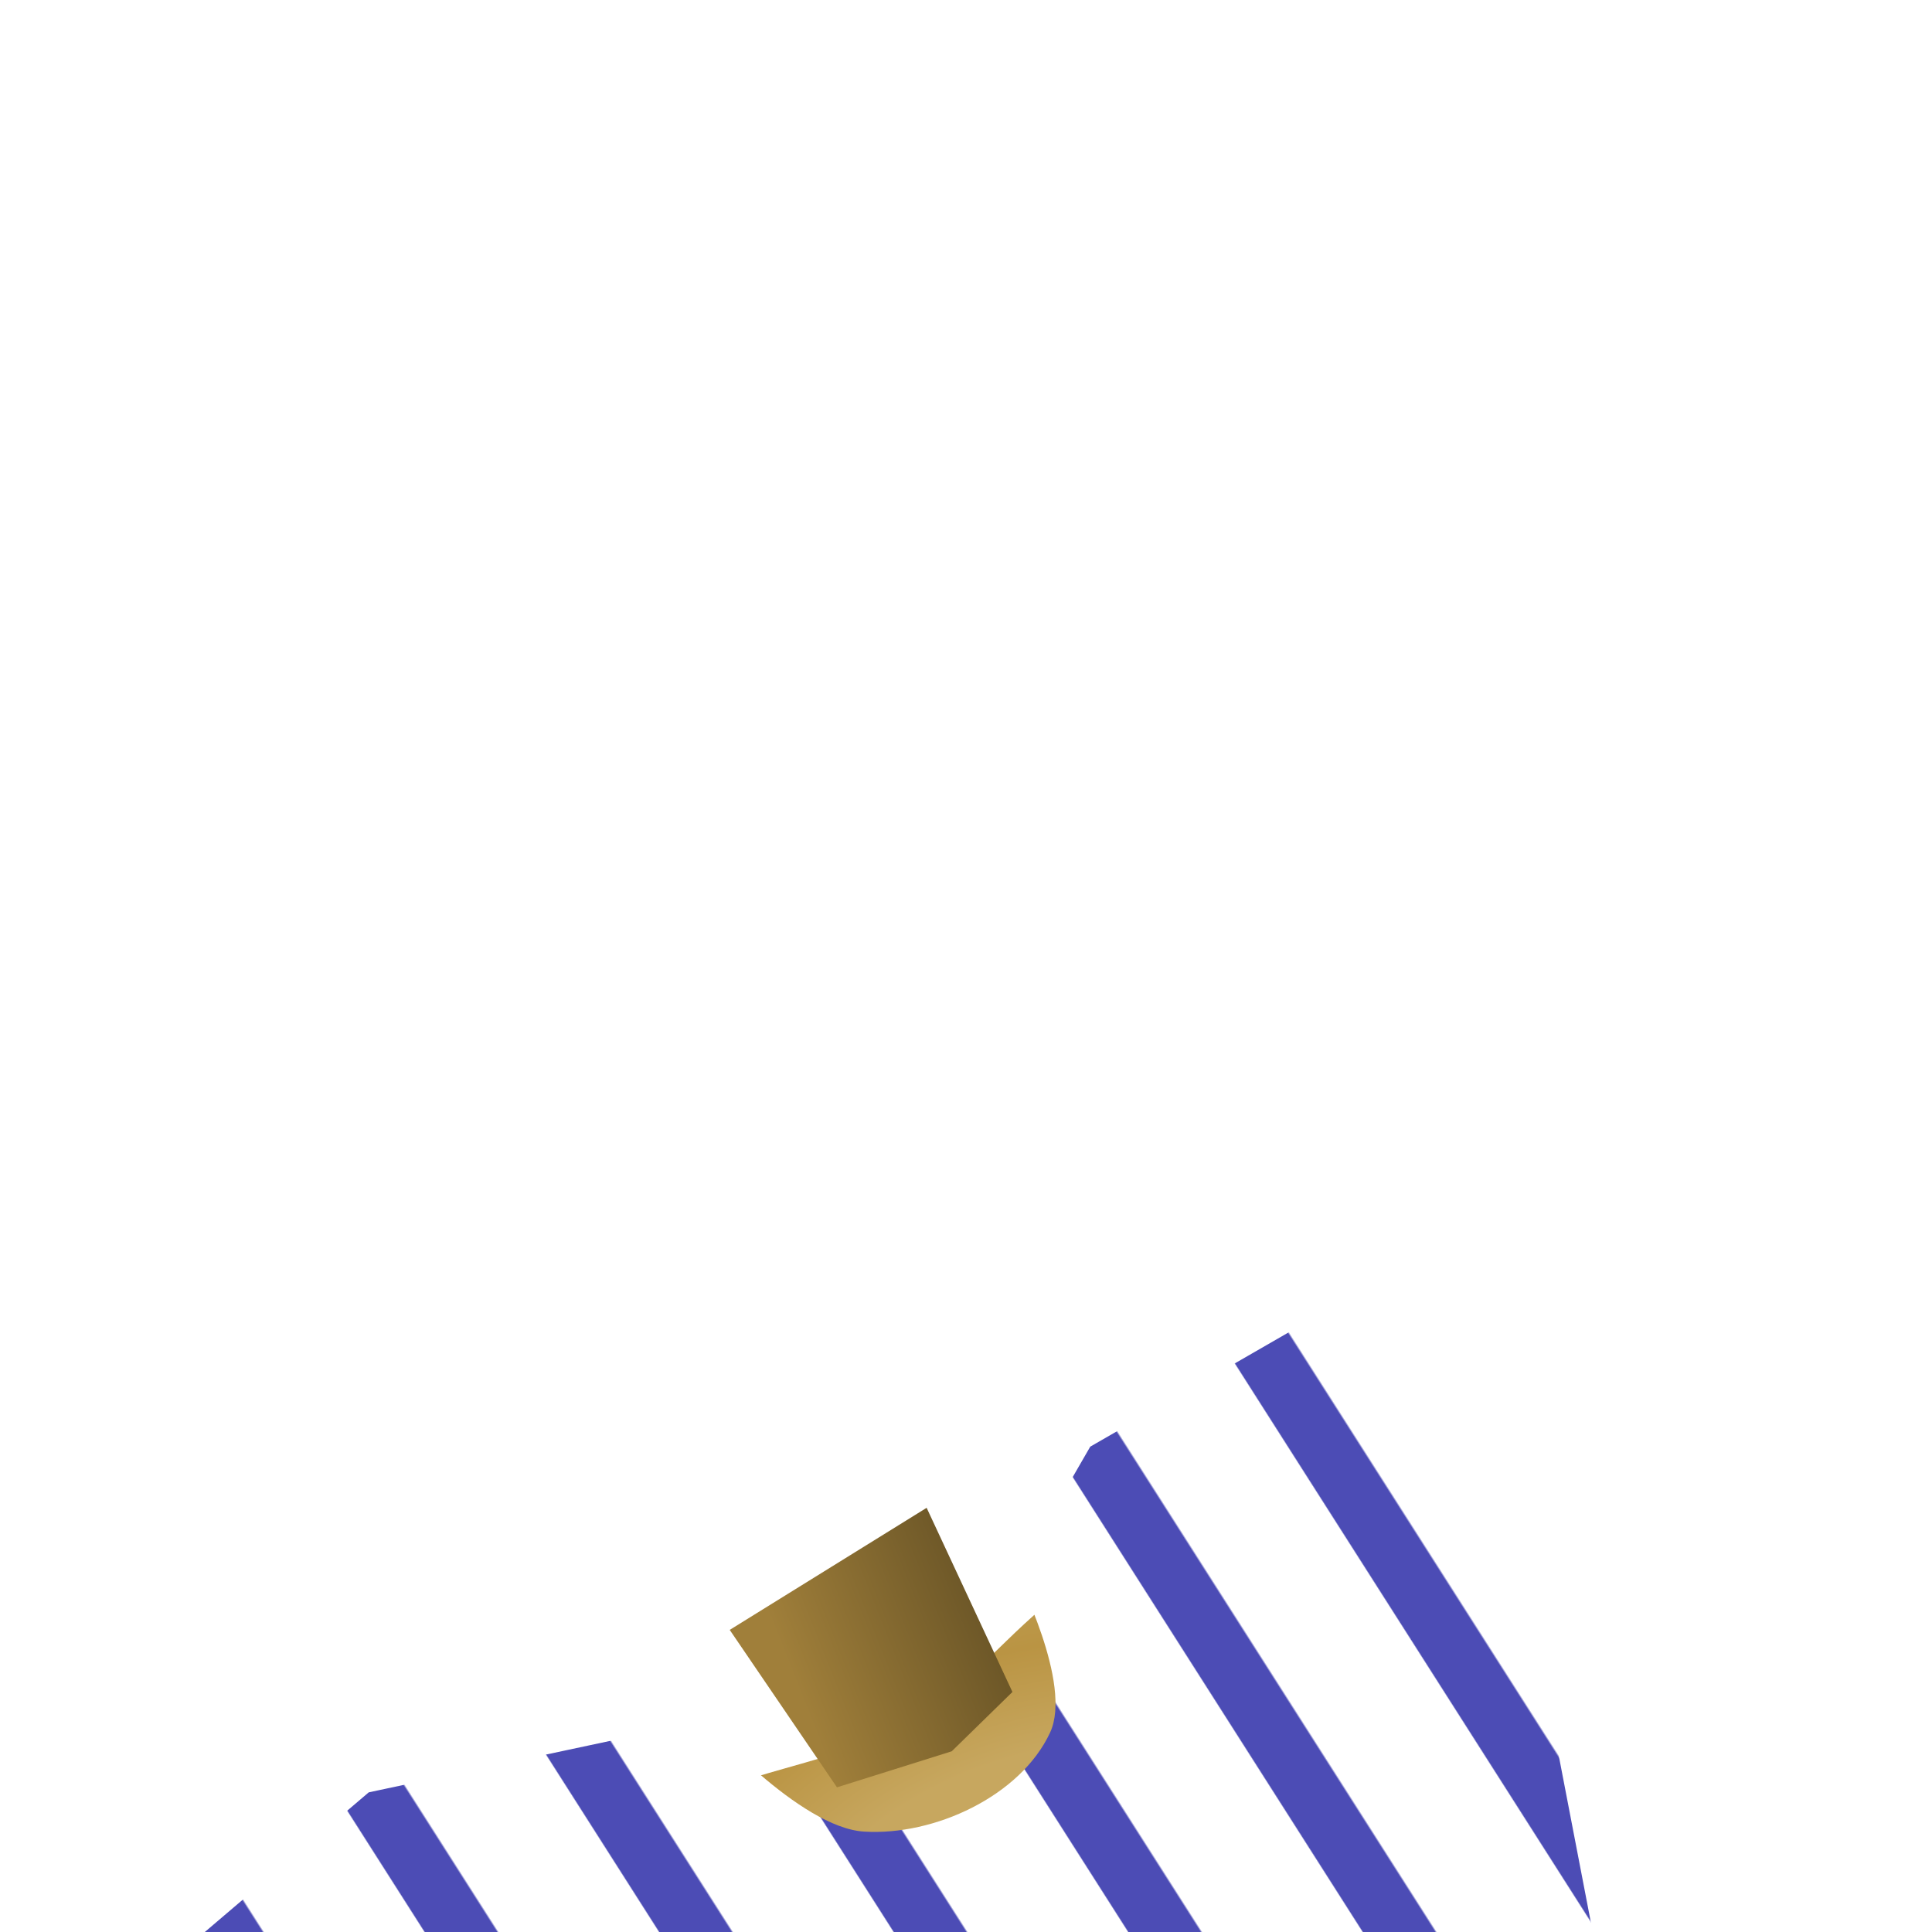
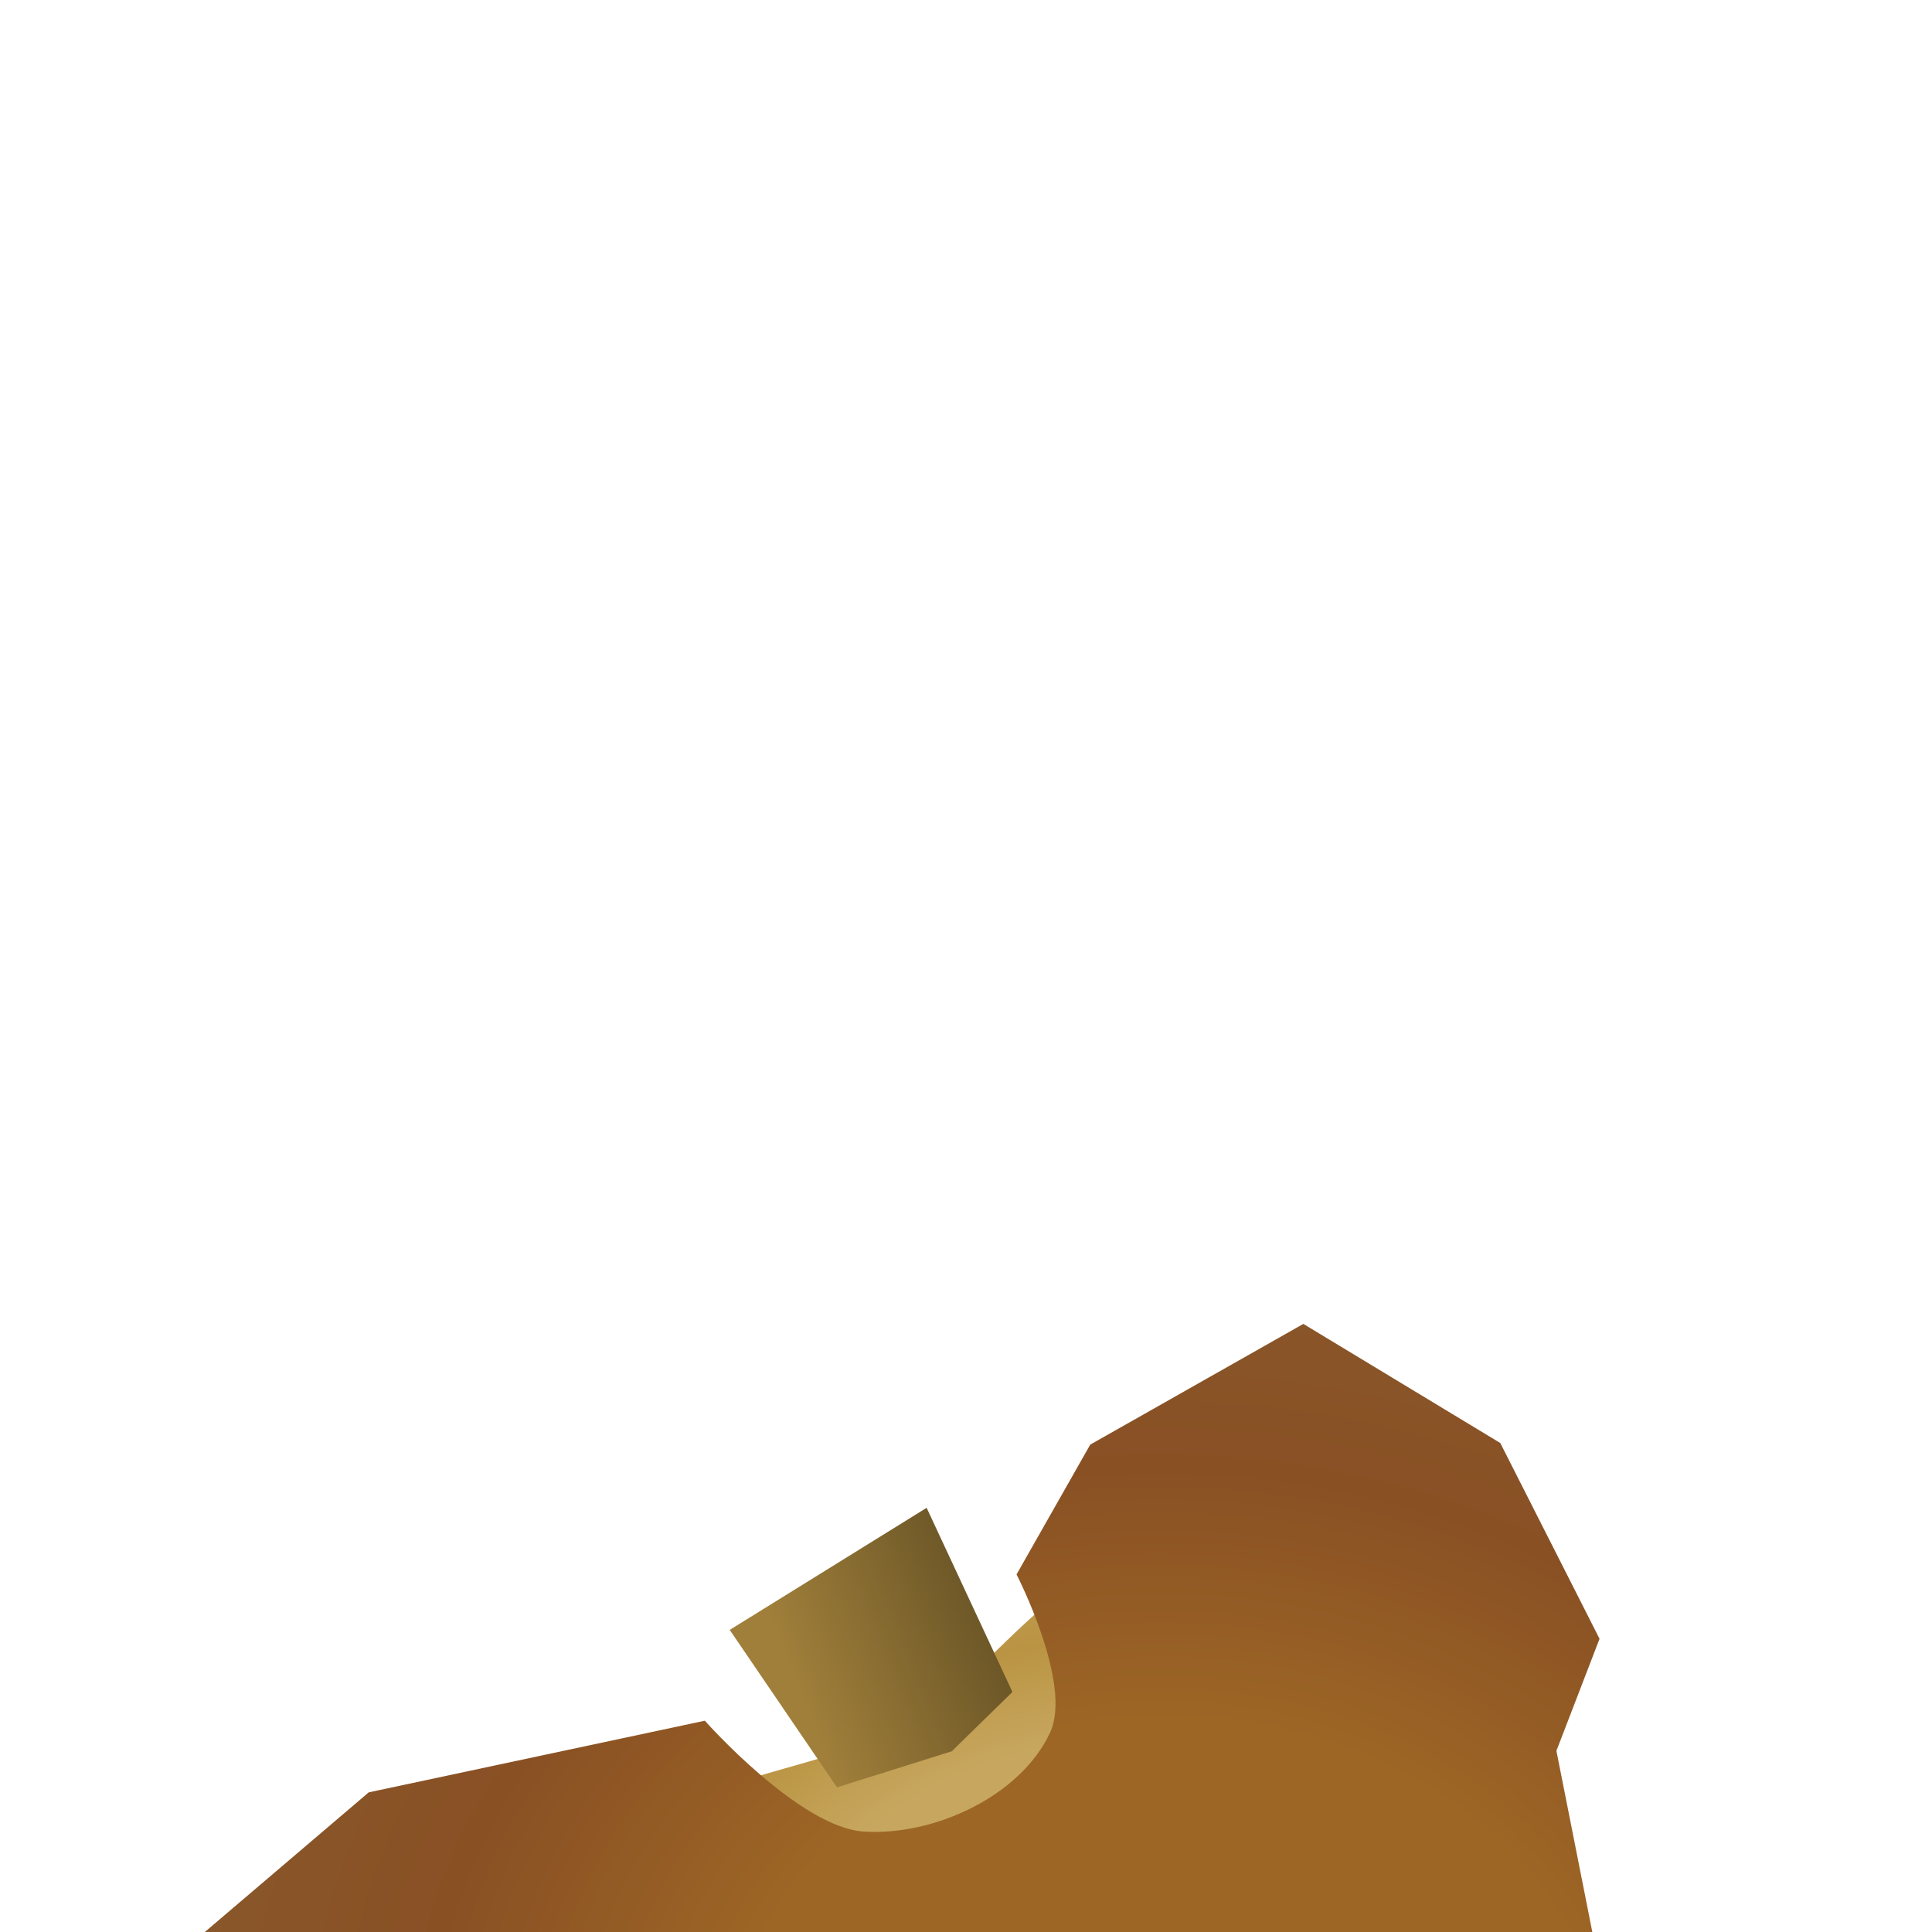
<svg xmlns="http://www.w3.org/2000/svg" xmlns:xlink="http://www.w3.org/1999/xlink" width="32" height="32" viewBox="0 0 8.467 8.467" version="1.1" id="svg5">
  <defs id="defs2">
    <linearGradient id="linearGradient86270">
      <stop style="stop-color:#ffffff;stop-opacity:1" offset="0" id="stop86266" />
      <stop style="stop-color:#ffffff;stop-opacity:1" offset="0.347" id="stop86628" />
      <stop style="stop-color:#4c4cb5;stop-opacity:1" offset="0.353" id="stop88176" />
      <stop style="stop-color:#4c4cb5;stop-opacity:1" offset="0.658" id="stop88562" />
      <stop style="stop-color:#ffffff;stop-opacity:1" offset="0.667" id="stop92324" />
      <stop style="stop-color:#ffffff;stop-opacity:1" offset="1" id="stop86694" />
    </linearGradient>
    <linearGradient id="linearGradient56167">
      <stop style="stop-color:#9d6625;stop-opacity:1" offset="0" id="stop56157" />
      <stop style="stop-color:#9d6625;stop-opacity:1" offset="0.366" id="stop56159" />
      <stop style="stop-color:#895024;stop-opacity:1" offset="0.631" id="stop56161" />
      <stop style="stop-color:#895d2f;stop-opacity:1" offset="1" id="stop56165" />
    </linearGradient>
    <linearGradient id="linearGradient41212">
      <stop style="stop-color:#a07f3a;stop-opacity:1" offset="0" id="stop41208" />
      <stop style="stop-color:#6e5828;stop-opacity:1" offset="1" id="stop41210" />
    </linearGradient>
    <linearGradient id="linearGradient34615">
      <stop style="stop-color:#c7a75f;stop-opacity:1" offset="0" id="stop34609" />
      <stop style="stop-color:#c7a75f;stop-opacity:1;" offset="0.366" id="stop34617" />
      <stop style="stop-color:#ba9443;stop-opacity:1" offset="0.487" id="stop35451" />
      <stop style="stop-color:#c4a764;stop-opacity:1" offset="0.677" id="stop35517" />
      <stop style="stop-color:#896d2f;stop-opacity:1" offset="1" id="stop34613" />
    </linearGradient>
    <linearGradient id="linearGradient16722">
      <stop style="stop-color:#442905;stop-opacity:1;" offset="0" id="stop16720" />
    </linearGradient>
    <filter style="color-interpolation-filters:sRGB" id="filter968" x="0" y="0" width="1" height="1">
      <feTurbulence id="feTurbulence976" type="turbulence" baseFrequency="1" numOctaves="1" seed="0" in="SourceGraphic" result="result2" />
      <feComposite id="feComposite1078" in="result2" in2="SourceGraphic" result="result3" operator="in" />
      <feComposite in2="SourceGraphic" id="feComposite1010" operator="arithmetic" k1="-0.4" k2="0" in="result3" k3="1" k4="0" result="result4" />
      <feBlend mode="luminosity" in2="SourceGraphic" id="feBlend1012" />
    </filter>
    <radialGradient xlink:href="#linearGradient34615" id="radialGradient35869" cx="4.509" cy="8.793" fx="4.509" fy="8.793" r="2.795" gradientTransform="matrix(0.05169029,-1.329214,1.653716,0.06430948,-9.749954,14.41751)" gradientUnits="userSpaceOnUse" />
    <linearGradient xlink:href="#linearGradient41212" id="linearGradient41214" x1="3.543" y1="7.519" x2="4.338" y2="7.203" gradientUnits="userSpaceOnUse" />
    <radialGradient xlink:href="#linearGradient56167" id="radialGradient35869-6" cx="4.509" cy="8.793" fx="4.509" fy="8.793" r="2.795" gradientTransform="matrix(0.05796246,-1.483731,1.85438,0.07178527,-11.42871,15.1117)" gradientUnits="userSpaceOnUse" />
    <linearGradient xlink:href="#linearGradient86270" id="linearGradient86272" x1="3.34" y1="9.74" x2="4.071" y2="9.274" gradientUnits="userSpaceOnUse" spreadMethod="repeat" />
    <filter style="color-interpolation-filters:sRGB" id="filter968-5" x="0" y="0" width="1" height="1">
      <feTurbulence id="feTurbulence976-3" type="turbulence" baseFrequency="1" numOctaves="1" seed="0" in="SourceGraphic" result="result2" />
      <feComposite id="feComposite1078-5" in="result2" in2="SourceGraphic" result="result3" operator="in" />
      <feComposite in2="SourceGraphic" id="feComposite1010-5" operator="arithmetic" k1="-0.4" k2="0" in="result3" k3="1" k4="0" result="result4" />
      <feBlend mode="luminosity" in2="SourceGraphic" id="feBlend1012-7" />
    </filter>
  </defs>
  <g id="layer7" style="display:inline">
    <g id="g33808" style="display:inline">
      <path id="path33806" style="fill:url(#radialGradient35869);fill-opacity:1;stroke:none;stroke-width:0.132;stroke-linejoin:round" d="M 6.719,8.739 C 6.964,9.311 7.418,10.277 7.268,10.522 7.092,10.808 5.219,11.795 5.002,11.768 4.812,11.744 4.083,11.064 3.671,10.574 3.351,10.192 3.046,9.784 2.843,9.329 2.748,9.115 2.573,8.816 2.561,8.582 2.552,8.405 2.538,8.38 2.616,8.22 2.647,8.158 2.834,8.01 2.891,7.972 3.22,7.751 3.66,7.744 4,7.539 4.247,7.391 4.423,7.148 4.655,6.978 4.879,6.813 5.055,6.82 5.165,6.83 c 0.091,0.009 0.254,0.071 0.434,0.211 0.187,0.146 0.332,0.341 0.469,0.535 0.257,0.363 0.477,0.755 0.651,1.163 z" />
    </g>
    <g id="layer16" style="display:inline">
      <path id="rect40233" style="fill:url(#linearGradient41214);fill-opacity:1;stroke-width:0.132;stroke-linejoin:round" d="M 3.198,7.143 4.061,6.608 4.437,7.415 4.171,7.675 3.668,7.833 Z" />
    </g>
    <g id="layer10" style="display:inline">
-       <g id="layer11" style="display:none">
+       <g id="layer11" style="display:inline">
        <path id="path33806-4" style="display:inline;fill:url(#radialGradient35869-6);fill-opacity:1;stroke:none;stroke-width:0.148;stroke-linejoin:round" d="m 7.039,8.773 0.623,1.66 L 4.958,12.051 3.621,10.821 2.125,9.963 1.414,10.055 0.985,9.409 0.772,8.574 1.616,7.855 3.089,7.541 c 0,0 0.415,0.469 0.698,0.486 C 4.094,8.046 4.472,7.872 4.602,7.593 4.702,7.379 4.455,6.9 4.455,6.9 L 4.778,6.331 5.712,5.802 6.575,6.324 7.01,7.182 6.821,7.673 Z" />
      </g>
-       <g id="g86136" style="display:inline">
+       <g id="g86136" style="display:none">
        <path id="path86134" style="display:inline;fill:url(#linearGradient86272);fill-opacity:1;stroke:none;stroke-width:0.148;stroke-linejoin:round" d="M 7.039,8.773 7.671,10.455 4.961,12.052 3.621,10.821 2.084,9.963 1.394,10.079 0.985,9.401 0.772,8.574 1.616,7.855 3.089,7.541 c 0,0 0.415,0.469 0.698,0.486 C 4.094,8.046 4.472,7.872 4.602,7.593 4.702,7.379 4.455,6.9 4.455,6.9 L 4.778,6.34 5.712,5.802 6.575,6.324 7.01,7.182 l -0.183,0.49 z" />
      </g>
    </g>
  </g>
</svg>
